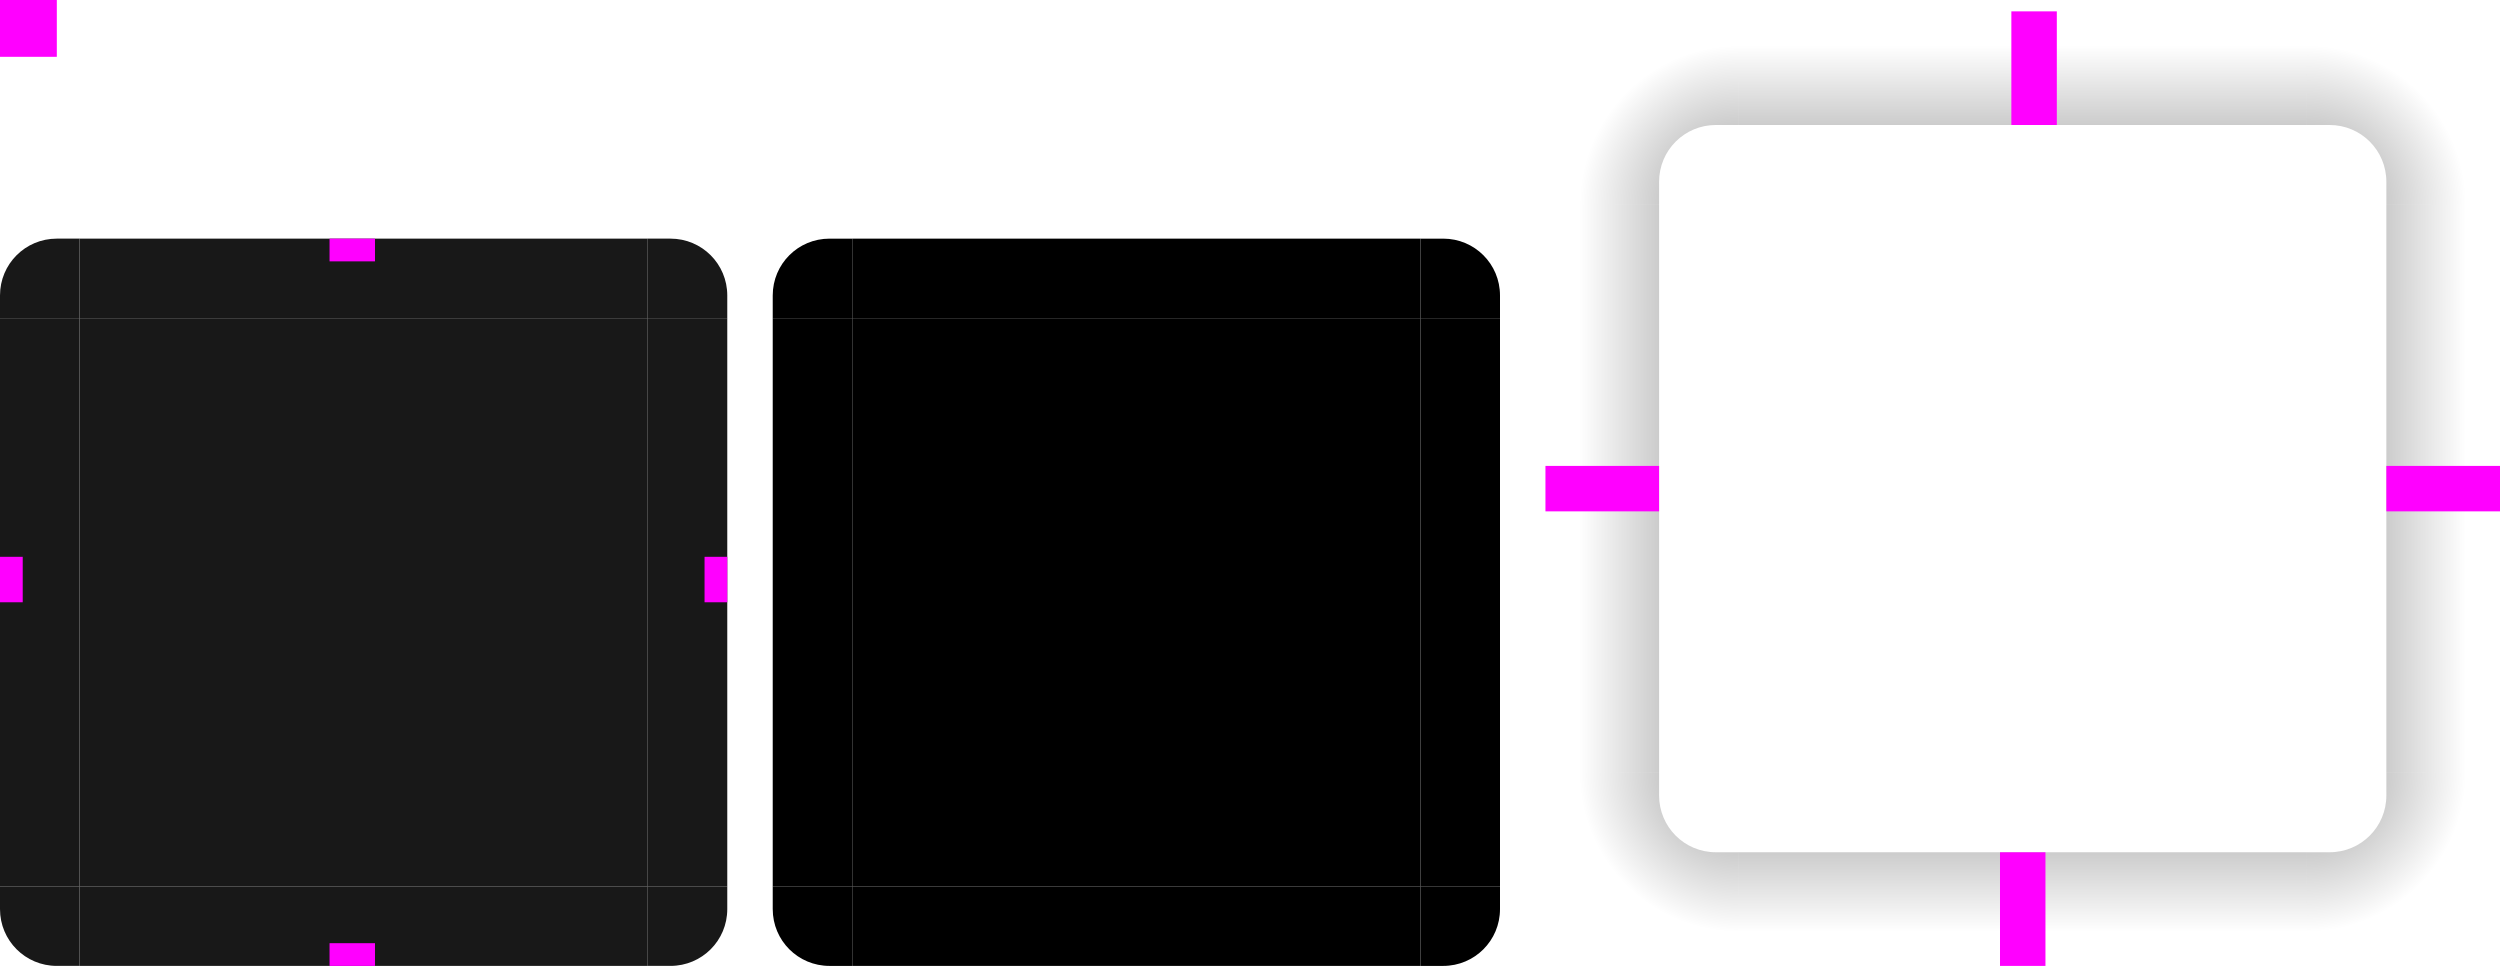
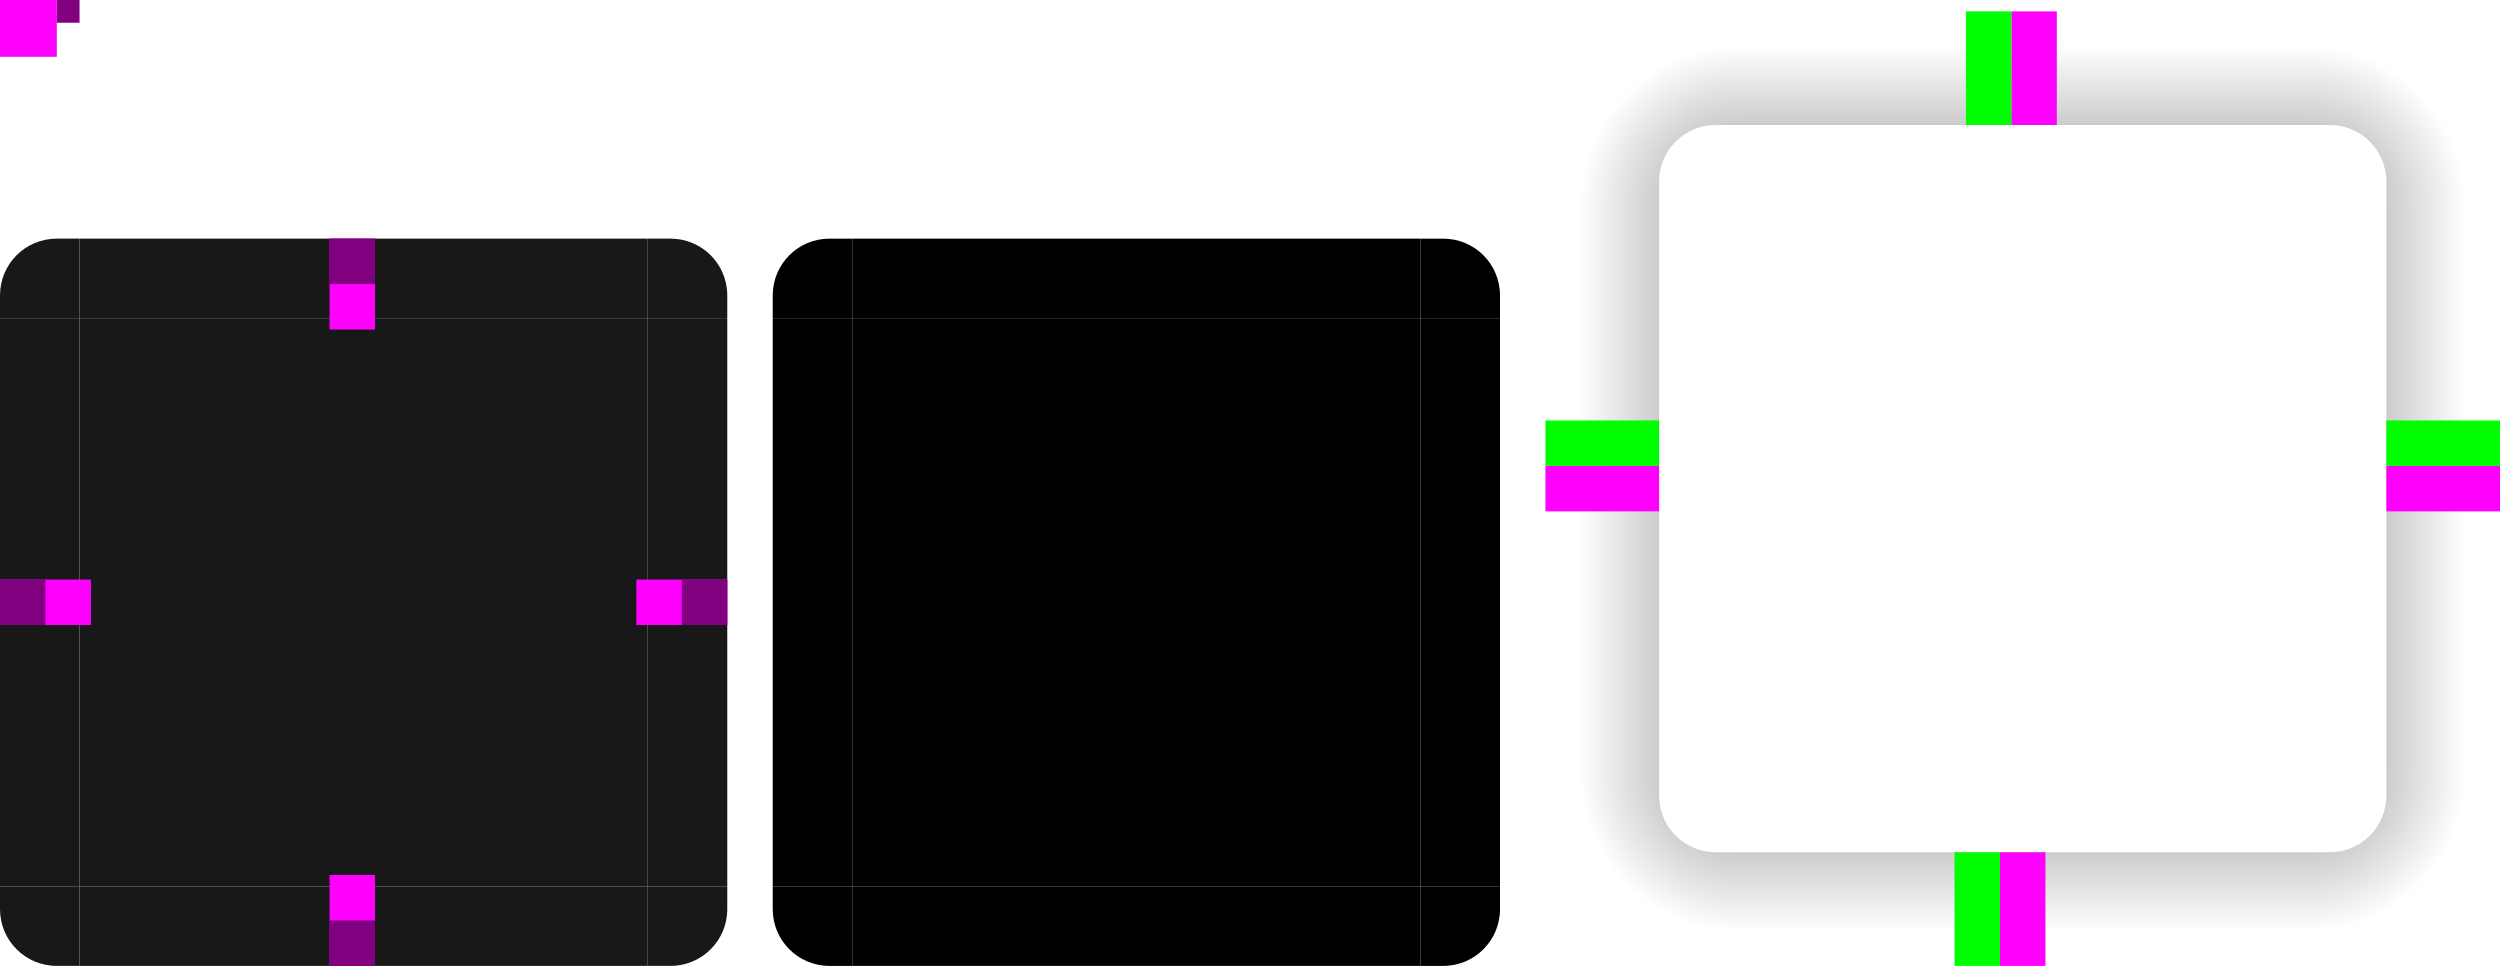
<svg xmlns="http://www.w3.org/2000/svg" xmlns:xlink="http://www.w3.org/1999/xlink" width="220" height="85" version="1">
  <defs id="materia">
-     <linearGradient id="linearGradient898">
+     <linearGradient id="linearGradient905">
      <stop style="stop-color:#000000;stop-opacity:0.4" offset="0" />
      <stop style="stop-color:#000000;stop-opacity:0" offset="1" />
    </linearGradient>
-     <radialGradient id="radialGradient4263" cx="984" cy="905.362" r="8.5" fx="984" fy="905.362" gradientTransform="matrix(-1.647064,1.9763779e-6,-1.9764705e-6,-1.647142,1773.713,1559.257)" gradientUnits="userSpaceOnUse" xlink:href="#linearGradient898" />
-     <linearGradient id="linearGradient4259" x1="83.6" x2="83.6" y1="-969.362" y2="-955.363" gradientTransform="matrix(0.7142857,0,0,1,-317.7143,1250.362)" gradientUnits="userSpaceOnUse" xlink:href="#linearGradient898" />
-     <radialGradient id="radialGradient3382" cx="984" cy="905.362" r="8.5" fx="984" fy="905.362" gradientTransform="matrix(7.5300815e-7,1.647172,-1.647026,7.5294127e-7,1694.155,-1552.819)" gradientUnits="userSpaceOnUse" xlink:href="#linearGradient898" />
-     <linearGradient id="linearGradient4452" x1="-260" x2="-260" y1="281" y2="295" gradientUnits="userSpaceOnUse" xlink:href="#linearGradient898" />
-     <radialGradient id="radialGradient4255" cx="982.909" cy="906.453" r="8.5" fx="982.909" fy="906.453" gradientTransform="matrix(1.647067,1.3448263e-4,-1.3447081e-4,1.646922,-1415.795,-1474.991)" gradientUnits="userSpaceOnUse" xlink:href="#linearGradient898" />
-     <radialGradient id="radialGradient4275" cx="984" cy="905.362" r="8.5" fx="984" fy="905.362" gradientTransform="matrix(-2.541006e-6,-1.64693,1.647041,-2.5411765e-6,-1338.166,1638.581)" gradientUnits="userSpaceOnUse" xlink:href="#linearGradient898" />
-     <linearGradient id="linearGradient4385" x1="83.6" x2="83.6" y1="-969.362" y2="-955.362" gradientTransform="matrix(0.7142857,0,0,1,-317.7143,1250.362)" gradientUnits="userSpaceOnUse" xlink:href="#linearGradient898" />
-     <linearGradient id="linearGradient4387" x1="83.6" x2="83.6" y1="-969.362" y2="-955.361" gradientTransform="matrix(0.7142857,0,0,1,-317.7143,1250.362)" gradientUnits="userSpaceOnUse" xlink:href="#linearGradient898" />
+     <radialGradient id="radialGradient4263" cx="984" cy="905.362" r="8.5" fx="984" fy="905.362" gradientTransform="matrix(-1.647069,-5.6461859e-8,5.6464468e-8,-1.647145,1773.715,1559.262)" gradientUnits="userSpaceOnUse" xlink:href="#linearGradient905" />
+     <linearGradient id="linearGradient4259" x1="83.6" x2="83.6" y1="-969.362" y2="-955.363" gradientTransform="matrix(0.7142857,0,0,1,-317.7143,1250.362)" gradientUnits="userSpaceOnUse" xlink:href="#linearGradient905" />
+     <radialGradient id="radialGradient3382" cx="984" cy="905.362" r="8.5" fx="984" fy="905.362" gradientTransform="matrix(2.3679458e-6,1.647177,-1.647023,2.367725e-6,1694.15,-1552.825)" gradientUnits="userSpaceOnUse" xlink:href="#linearGradient905" />
+     <linearGradient id="linearGradient4452" x1="-260" x2="-260" y1="281" y2="295" gradientUnits="userSpaceOnUse" xlink:href="#linearGradient905" />
+     <radialGradient id="radialGradient4255" cx="982.909" cy="906.453" r="8.5" fx="982.909" fy="906.453" gradientTransform="matrix(1.647068,-3.771647e-6,3.7713134e-6,1.646922,-1415.921,-1474.855)" gradientUnits="userSpaceOnUse" xlink:href="#linearGradient905" />
+     <radialGradient id="radialGradient4275" cx="984" cy="905.362" r="8.5" fx="984" fy="905.362" gradientTransform="matrix(3.2745726e-6,-1.646935,1.647045,3.2747911e-6,-1338.175,1638.58)" gradientUnits="userSpaceOnUse" xlink:href="#linearGradient905" />
+     <linearGradient id="linearGradient4385" x1="83.6" x2="83.6" y1="-969.362" y2="-955.362" gradientTransform="matrix(0.7142857,0,0,1,-317.7143,1250.362)" gradientUnits="userSpaceOnUse" xlink:href="#linearGradient905" />
+     <linearGradient id="linearGradient4387" x1="83.6" x2="83.6" y1="-969.362" y2="-955.361" gradientTransform="matrix(0.7142857,0,0,1,-317.7143,1250.362)" gradientUnits="userSpaceOnUse" xlink:href="#linearGradient905" />
    <style id="current-color-scheme" type="text/css">
   .ColorScheme-Background {color:#181818; } .ColorScheme-ButtonBackground { color:#343434; } .ColorScheme-Highlight { color:#4285f4; } .ColorScheme-Text { color:#dfdfdf; } .ColorScheme-ViewBackground { color:#242424; } .ColorScheme-NegativeText { color:#f44336; } .ColorScheme-PositiveText { color:#4caf50; } .ColorScheme-NeutralText { color:#ff9800; }
  </style>
  </defs>
-   <path id="shadow-topleft" style="fill:url(#radialGradient4275);fill-opacity:1" d="m 136,17.999 h 10 v -2 c 0,-2.77 2.23,-5 5,-5 h 2 V 0.999 h -17 z" />
+   <path id="shadow-topleft" style="fill:url(#radialGradient4275)" d="m 136,17.999 h 10 v -2 c 0,-2.77 2.23,-5 5,-5 h 2 V 0.999 h -17 z" />
  <g id="shadow-left" transform="matrix(-1,0,0,1,434,-239.001)">
-     <rect style="fill:url(#linearGradient4385);fill-opacity:1" width="50" height="10" x="-307" y="288" transform="rotate(-90)" />
+     <rect style="fill:url(#linearGradient4385)" width="50" height="10" x="-307" y="288" transform="rotate(-90)" />
    <rect style="opacity:0.001" width="7" height="1" x="278" y="257" transform="translate(3,2)" />
  </g>
-   <path id="shadow-bottomright" style="fill:url(#radialGradient3382);fill-opacity:1" d="m 220,67.999 h -10 v 2 c 0,2.77 -2.23,5 -5,5 h -2 v 10 h 17 z" />
+   <path id="shadow-bottomright" style="fill:url(#radialGradient3382)" d="m 220,67.999 h -10 v 2 c 0,2.77 -2.23,5 -5,5 h -2 v 10 h 17 z" />
  <g id="shadow-bottom" transform="rotate(90,336.5005,123.4995)">
-     <rect style="fill:url(#linearGradient4387);fill-opacity:1" width="50" height="10" x="-307" y="288" transform="rotate(-90)" />
+     <rect style="fill:url(#linearGradient4387)" width="50" height="10" x="-307" y="288" transform="rotate(-90)" />
    <rect style="opacity:0.001" width="7" height="1" x="278" y="257" transform="translate(3,2)" />
  </g>
  <g id="shadow-right" transform="translate(-77.99998,-239.001)">
-     <rect style="fill:url(#linearGradient4452);fill-opacity:1" width="50" height="10" x="-307" y="288" transform="rotate(-90)" />
+     <rect style="fill:url(#linearGradient4452)" width="50" height="10" x="-307" y="288" transform="rotate(-90)" />
    <rect style="opacity:0.001" width="7" height="1" x="278" y="257" transform="translate(3,2)" />
  </g>
  <g id="shadow-top" transform="matrix(0,-1,-1,0,460,298.999)">
    <rect style="fill:url(#linearGradient4259)" width="50" height="10" x="-307" y="288" transform="rotate(-90)" />
    <rect style="opacity:0.001" width="7" height="1" x="278" y="257" transform="translate(3,2)" />
  </g>
-   <path id="shadow-topright" style="fill:url(#radialGradient4255);fill-opacity:1" d="M 203,0.999 V 10.999 h 2 c 2.77,0 5,2.23 5,5 v 2 h 10 V 0.999 Z" />
-   <path id="shadow-bottomleft" style="fill:url(#radialGradient4263);fill-opacity:1" d="m 153,84.999 v -10 h -2 c -2.77,0 -5,-2.23 -5,-5 v -2 h -10 v 17 z" />
+   <path id="shadow-topright" style="fill:url(#radialGradient4255)" d="M 203,0.999 V 10.999 h 2 c 2.77,0 5,2.23 5,5 v 2 h 10 V 0.999 Z" />
+   <path id="shadow-bottomleft" style="fill:url(#radialGradient4263)" d="m 153,84.999 v -10 h -2 c -2.77,0 -5,-2.23 -5,-5 v -2 h -10 v 17 z" />
  <rect id="center" style="fill:currentColor" class="ColorScheme-Background" width="50" height="50" x="7" y="28" />
  <g id="topleft" transform="translate(-183,-231.0008)">
    <path style="fill:currentColor" class="ColorScheme-Background" d="m 190,252 v 7 h -7 v -2 c 0,-2.77 2.23,-5 5,-5 z" />
  </g>
  <g id="left" transform="translate(-183,-231.0008)">
    <path style="fill:currentColor" class="ColorScheme-Background" d="m 183,259 v 50 l 7,10e-6 v -50 z" />
  </g>
  <g id="right" transform="translate(-183,-231.0008)">
    <path style="fill:currentColor" class="ColorScheme-Background" d="m 247,259 v 50 l -7,10e-6 v -50 z" />
  </g>
  <g id="bottomleft" transform="translate(-183,-231.0009)">
    <path style="fill:currentColor" class="ColorScheme-Background" d="m 190,316 v -7 h -7 v 2 c 0,2.77 2.23,5 5,5 z" />
  </g>
  <g id="bottom" transform="translate(-183,-231.001)">
    <path style="fill:currentColor" class="ColorScheme-Background" d="M 190,316 H 240 v -7 h -50 z" />
  </g>
  <g id="bottomright" transform="translate(-183,-231.0009)">
    <path style="fill:currentColor" class="ColorScheme-Background" d="m 240,316 v -7 h 7 v 2 c 0,2.77 -2.23,5 -5,5 z" />
  </g>
  <g id="topright" transform="translate(-183,-231.0008)">
    <path style="fill:currentColor" class="ColorScheme-Background" d="m 240,252 v 7 h 7 v -2 c 0,-2.77 -2.23,-5 -5,-5 z" />
  </g>
  <g id="top" transform="translate(-183,-231.0008)">
    <path style="fill:currentColor" class="ColorScheme-Background" d="M 190,252 H 240 v 7 h -50 z" />
  </g>
  <rect id="shadow-hint-right-margin" style="fill:#ff00ff" width="10" height="4" x="210" y="41" />
  <rect id="shadow-hint-bottom-margin" style="fill:#ff00ff" width="4" height="10" x="176" y="75" />
  <rect id="shadow-hint-left-margin" style="fill:#ff00ff" width="10" height="4" x="136" y="41" />
  <rect id="shadow-hint-top-margin" style="fill:#ff00ff" width="4" height="10" x="177" y="1" />
-   <rect id="hint-top-margin" style="fill:#ff00ff" width="4" height="2" x="29" y="21" />
-   <rect id="hint-bottom-margin" style="fill:#ff00ff" width="4" height="2" x="29" y="83" />
-   <rect id="hint-left-margin" style="fill:#ff00ff" width="2" height="4" x="0" y="49" />
-   <rect id="hint-right-margin" style="fill:#ff00ff" width="2" height="4" x="62" y="49" />
  <rect id="mask-center" style="fill:#000000" width="50" height="50" x="75" y="28" />
  <path id="mask-topleft" style="fill:#000000" d="m 75,21 v 7 h -7 v -2 c 0,-2.77 2.23,-5 5,-5 z" />
  <path id="mask-left" style="fill:#000000" d="m 68,28 v 50 l 7,1e-5 v -50 z" />
  <path id="mask-right" style="fill:#000000" d="m 132,28 v 50 l -7,1e-5 v -50 z" />
  <path id="mask-bottomleft" style="fill:#000000" d="m 75,85 v -7 h -7 v 2 c 0,2.77 2.23,5 5,5 z" />
  <path id="mask-bottom" style="fill:#000000" d="m 75,85 h 50 v -7 H 75 Z" />
  <path id="mask-bottomright" style="fill:#000000" d="m 125,85 v -7 h 7 v 2 c 0,2.77 -2.23,5 -5,5 z" />
  <path id="mask-topright" style="fill:#000000" d="m 125,21 v 7 h 7 v -2 c 0,-2.77 -2.23,-5 -5,-5 z" />
  <path id="mask-top" style="fill:#000000" d="m 75,21 h 50 v 7 H 75 Z" />
  <rect id="hint-tile-center" style="fill:#ff00ff" width="5" height="5" x="0" y="0" />
  <rect id="shadow-center" style="fill:none" width="50" height="50" x="153" y="18.06" />
+   <rect id="shadow-hint-top-inset" style="fill:#00ff00" width="4" height="10" x="172" y="75" />
+   <rect id="shadow-hint-bottom-inset" style="fill:#00ff00" width="4" height="10" x="173" y="1" />
+   <rect id="shadow-hint-right-inset" style="fill:#00ff00" width="4" height="10" x="37" y="-220" transform="rotate(90)" />
+   <rect id="shadow-hint-left-inset" style="fill:#00ff00" width="4" height="10" x="37" y="-146" transform="rotate(90)" />
+   <rect id="thick-hint-top-margin" style="fill:#ff00ff" width="4" height="8" x="29" y="21" />
+   <rect id="thick-hint-bottom-margin" style="fill:#ff00ff" width="4" height="8" x="29" y="77" />
+   <rect id="thick-right-margin" style="fill:#ff00ff" width="4" height="8" x="51" y="-64" transform="rotate(90)" />
+   <rect id="thick-hint-left-margin" style="fill:#ff00ff" width="4" height="8" x="51" y="-8" transform="rotate(90)" />
+   <rect id="thick-center" style="fill:#800080" width="2" height="2" x="5" y="0" />
+   <rect id="hint-top-margin" style="fill:#800080" width="4" height="4" x="29" y="21" />
+   <rect id="hint-bottom-margin" style="fill:#800080" width="4" height="4" x="29" y="81" />
+   <rect id="hint-left-margin" style="fill:#800080" width="4" height="4" x="0" y="51" />
+   <rect id="hint-right-margin" style="fill:#800080" width="4" height="4" x="60" y="51" />
</svg>
